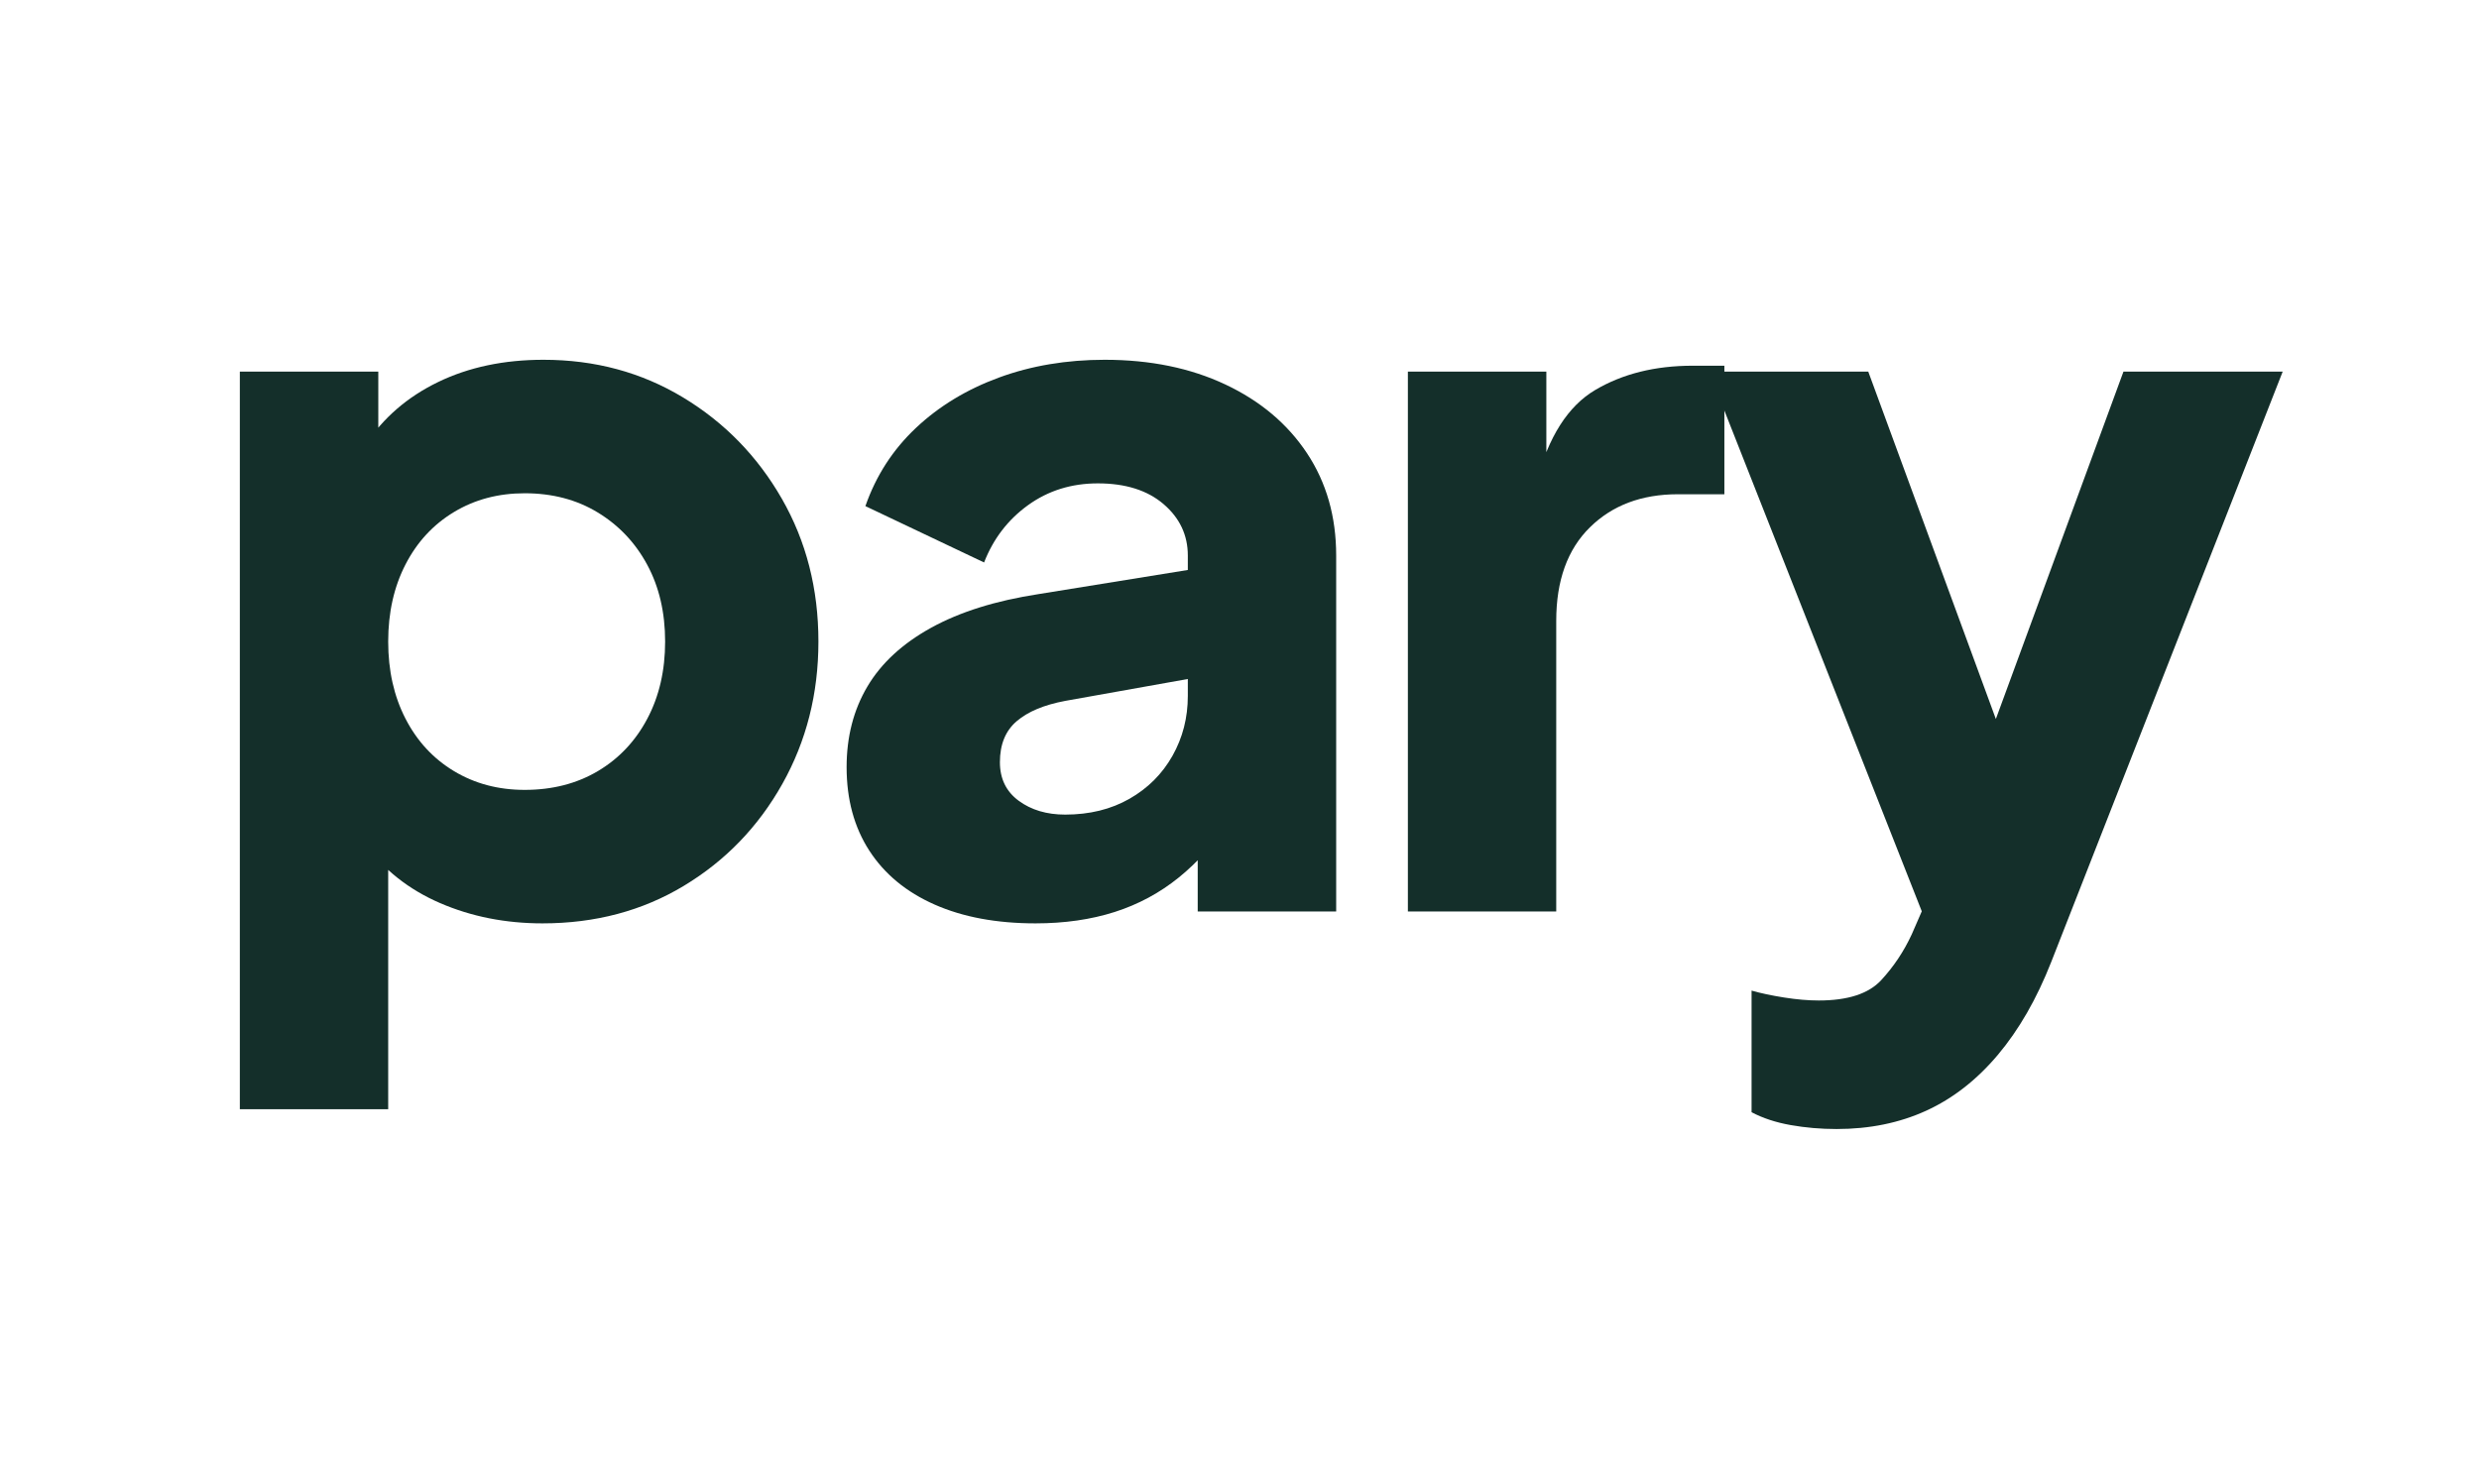
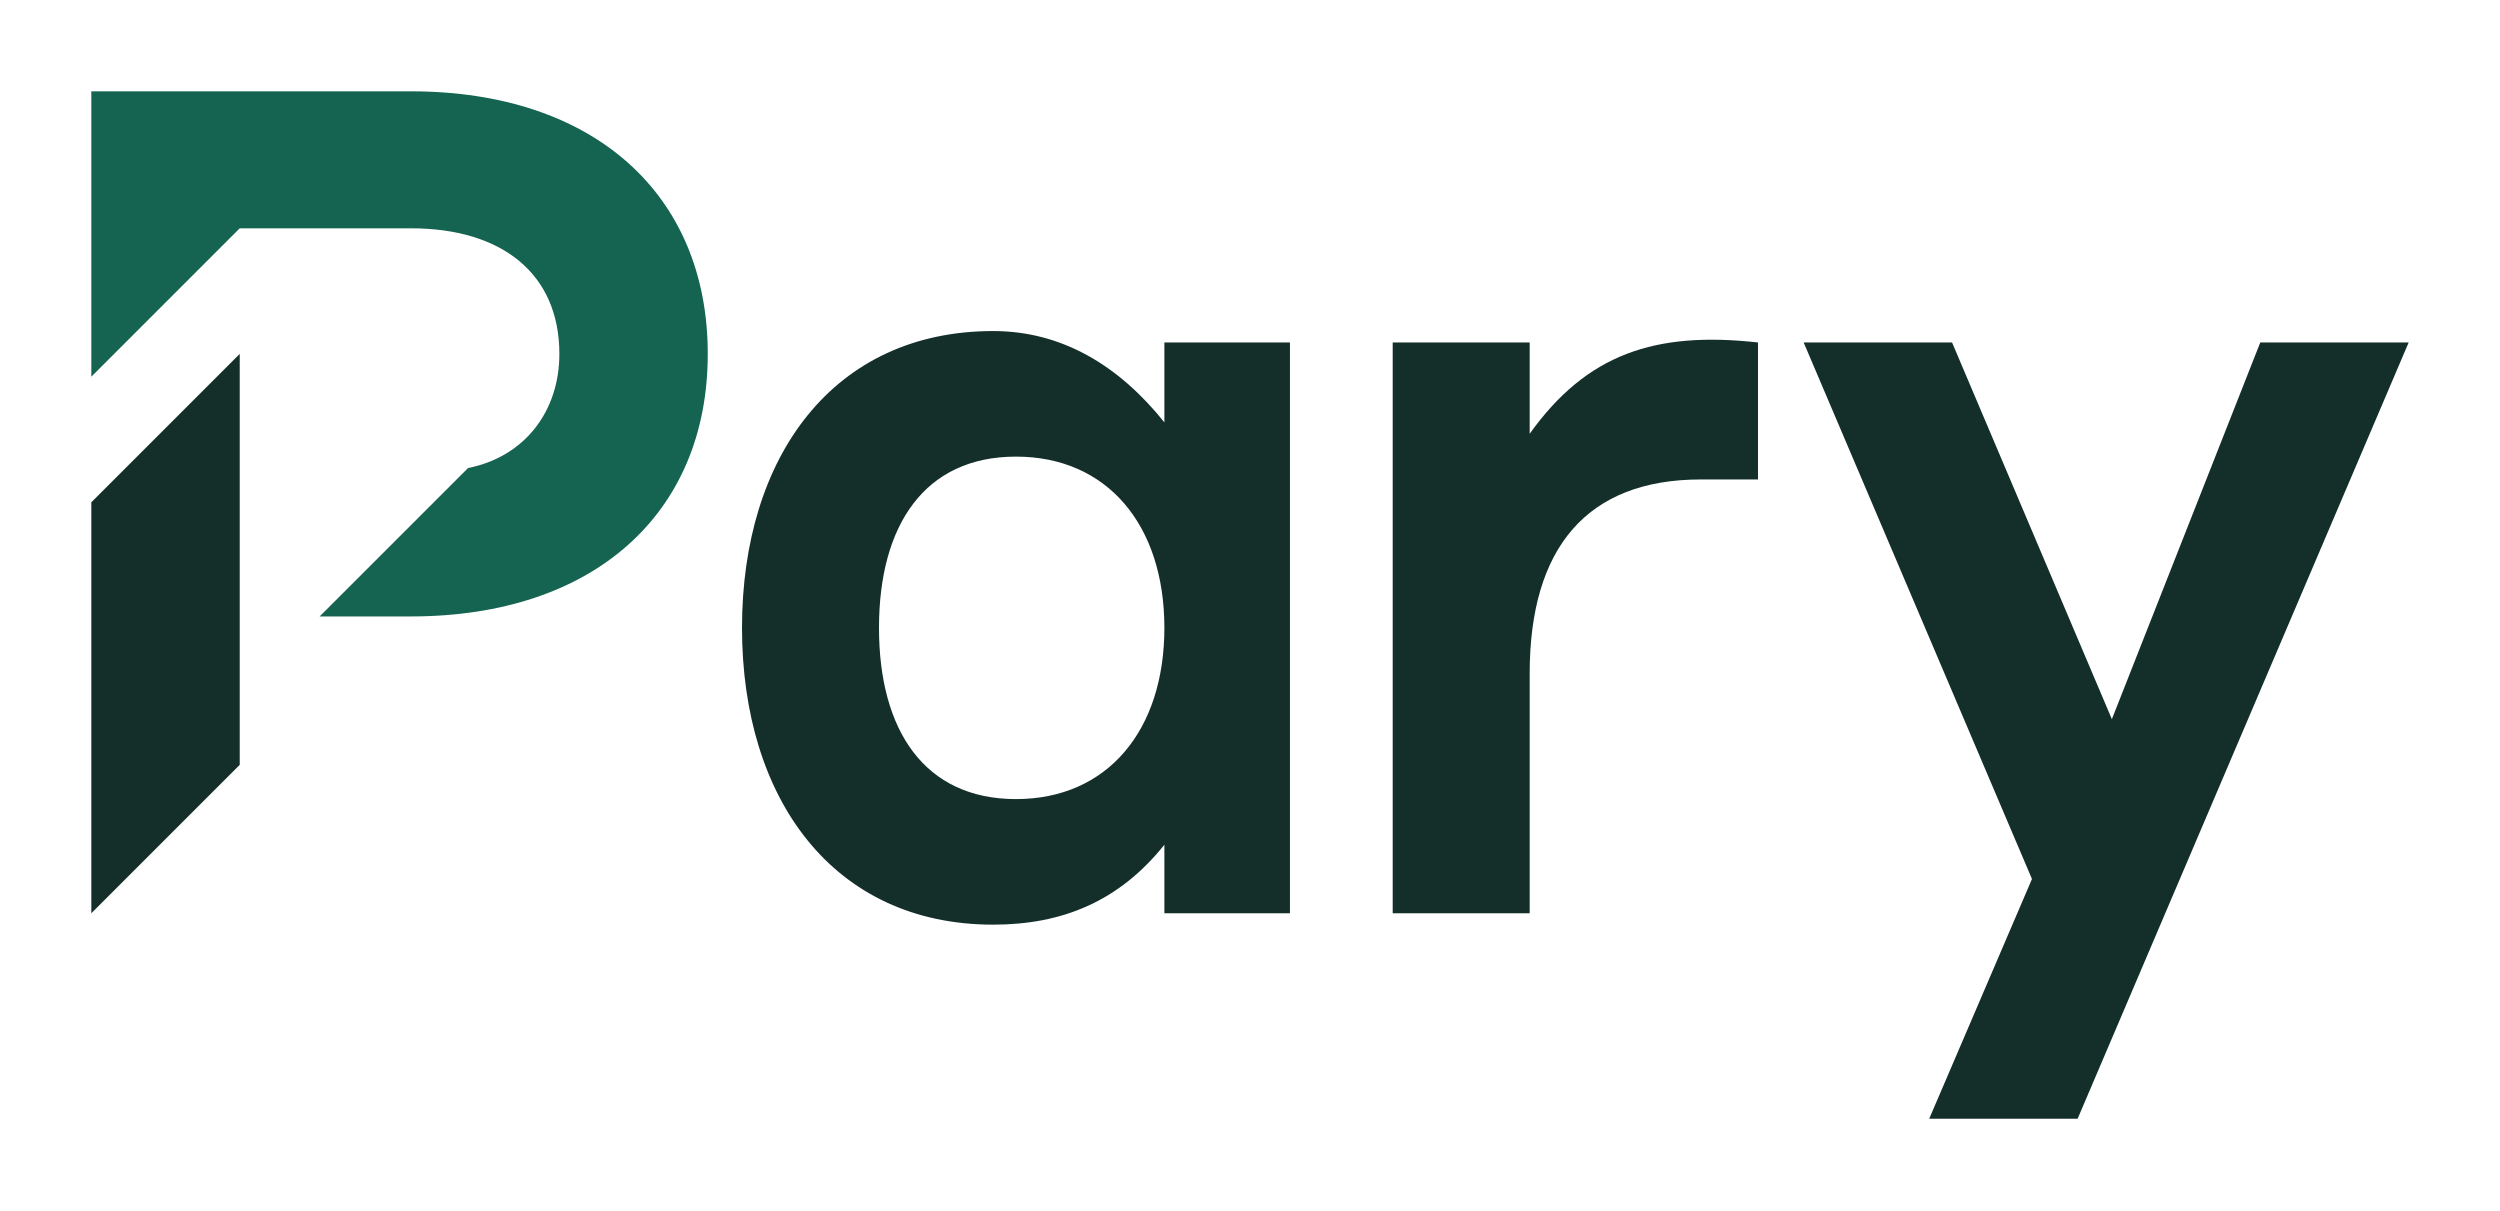
- <svg xmlns="http://www.w3.org/2000/svg" width="160.416" height="96" viewBox="0 0 160.416 96">
-   <g transform="translate(12 12)">
+ <svg xmlns="http://www.w3.org/2000/svg" width="219.000" height="106" viewBox="0 0 219.000 106">
+   <g transform="translate(8 8)">
+     <g fill="#146451">
+       <path d="M0 25V0h28c16 0 26 9 26 23S44 46 28 46H20l13-13c5-1 8-5 8-10 0-7-5-11-13-11H13L0 25Z" />
+     </g>
    <g fill="#142f2a">
-       <path transform="translate(0.000 47) scale(0.064 -0.064)" d="M55 -200V546H195V442L182 472Q209 513 255.5 535.5Q302 558 362 558Q440 558 503.0 520.0Q566 482 603.0 417.5Q640 353 640 273Q640 194 603.5 129.0Q567 64 504.0 26.0Q441 -12 361 -12Q305 -12 257.5 8.5Q210 29 181 69L205 100V-200ZM343 123Q385 123 417.0 142.0Q449 161 467.0 195.0Q485 229 485 273Q485 317 467.0 350.5Q449 384 417.0 403.5Q385 423 343 423Q303 423 271.5 404.0Q240 385 222.5 351.0Q205 317 205 273Q205 229 222.5 195.0Q240 161 271.5 142.0Q303 123 343 123Z" />
-       <path transform="translate(40.672 47) scale(0.064 -0.064)" d="M224 -12Q165 -12 122.0 7.0Q79 26 56.0 61.5Q33 97 33 146Q33 192 54.0 227.5Q75 263 118.5 287.0Q162 311 227 321L394 348V238L254 213Q222 207 205.0 192.5Q188 178 188 151Q188 126 207.0 112.0Q226 98 254 98Q291 98 319.0 114.0Q347 130 362.5 157.5Q378 185 378 218V360Q378 391 353.5 412.0Q329 433 287 433Q247 433 216.5 411.0Q186 389 172 353L52 410Q68 456 103.0 489.0Q138 522 187.0 540.0Q236 558 294 558Q363 558 416.0 533.0Q469 508 498.5 463.5Q528 419 528 360V0H388V88L422 94Q398 58 369.0 34.5Q340 11 304.0 -0.5Q268 -12 224 -12Z" />
-       <path transform="translate(75.584 47) scale(0.064 -0.064)" d="M55 0V546H195V415L185 434Q203 503 244.5 527.5Q286 552 343 552H375V422H328Q273 422 239.0 388.5Q205 355 205 294V0Z" />
-       <path transform="translate(97.888 47) scale(0.064 -0.064)" d="M140 -220Q116 -220 93.5 -216.0Q71 -212 54 -203V-80Q68 -84 87.0 -87.0Q106 -90 122 -90Q166 -90 185.0 -69.5Q204 -49 216 -23L253 62L251 -63L11 546H172L331 113H271L430 546H591L357 -51Q335 -107 303.0 -145.0Q271 -183 230.5 -201.5Q190 -220 140 -220Z" />
+       <path d="m0 36 13-13v36L0 72V36Z" />
+     </g>
+     <g fill="#142f2a">
+       <path fill-rule="evenodd" d="M94 22H105V72H94V66C90 71 85 73 79 73C65 73 57 62 57 47S65 21 79 21C85 21 90 24 94 29V22ZM81 32C73 32 69 38 69 47S73 62 81 62C89 62 94 56 94 47S89 32 81 32Z" />
+       <path d="M114 72V22H126V30C131 23 137 21 146 22V34H141C131 34 126 40 126 51V72Z" />
+       <path d="M150 22H163L177 55L190 22H203L174 90H161L170 69Z" />
    </g>
  </g>
</svg>
